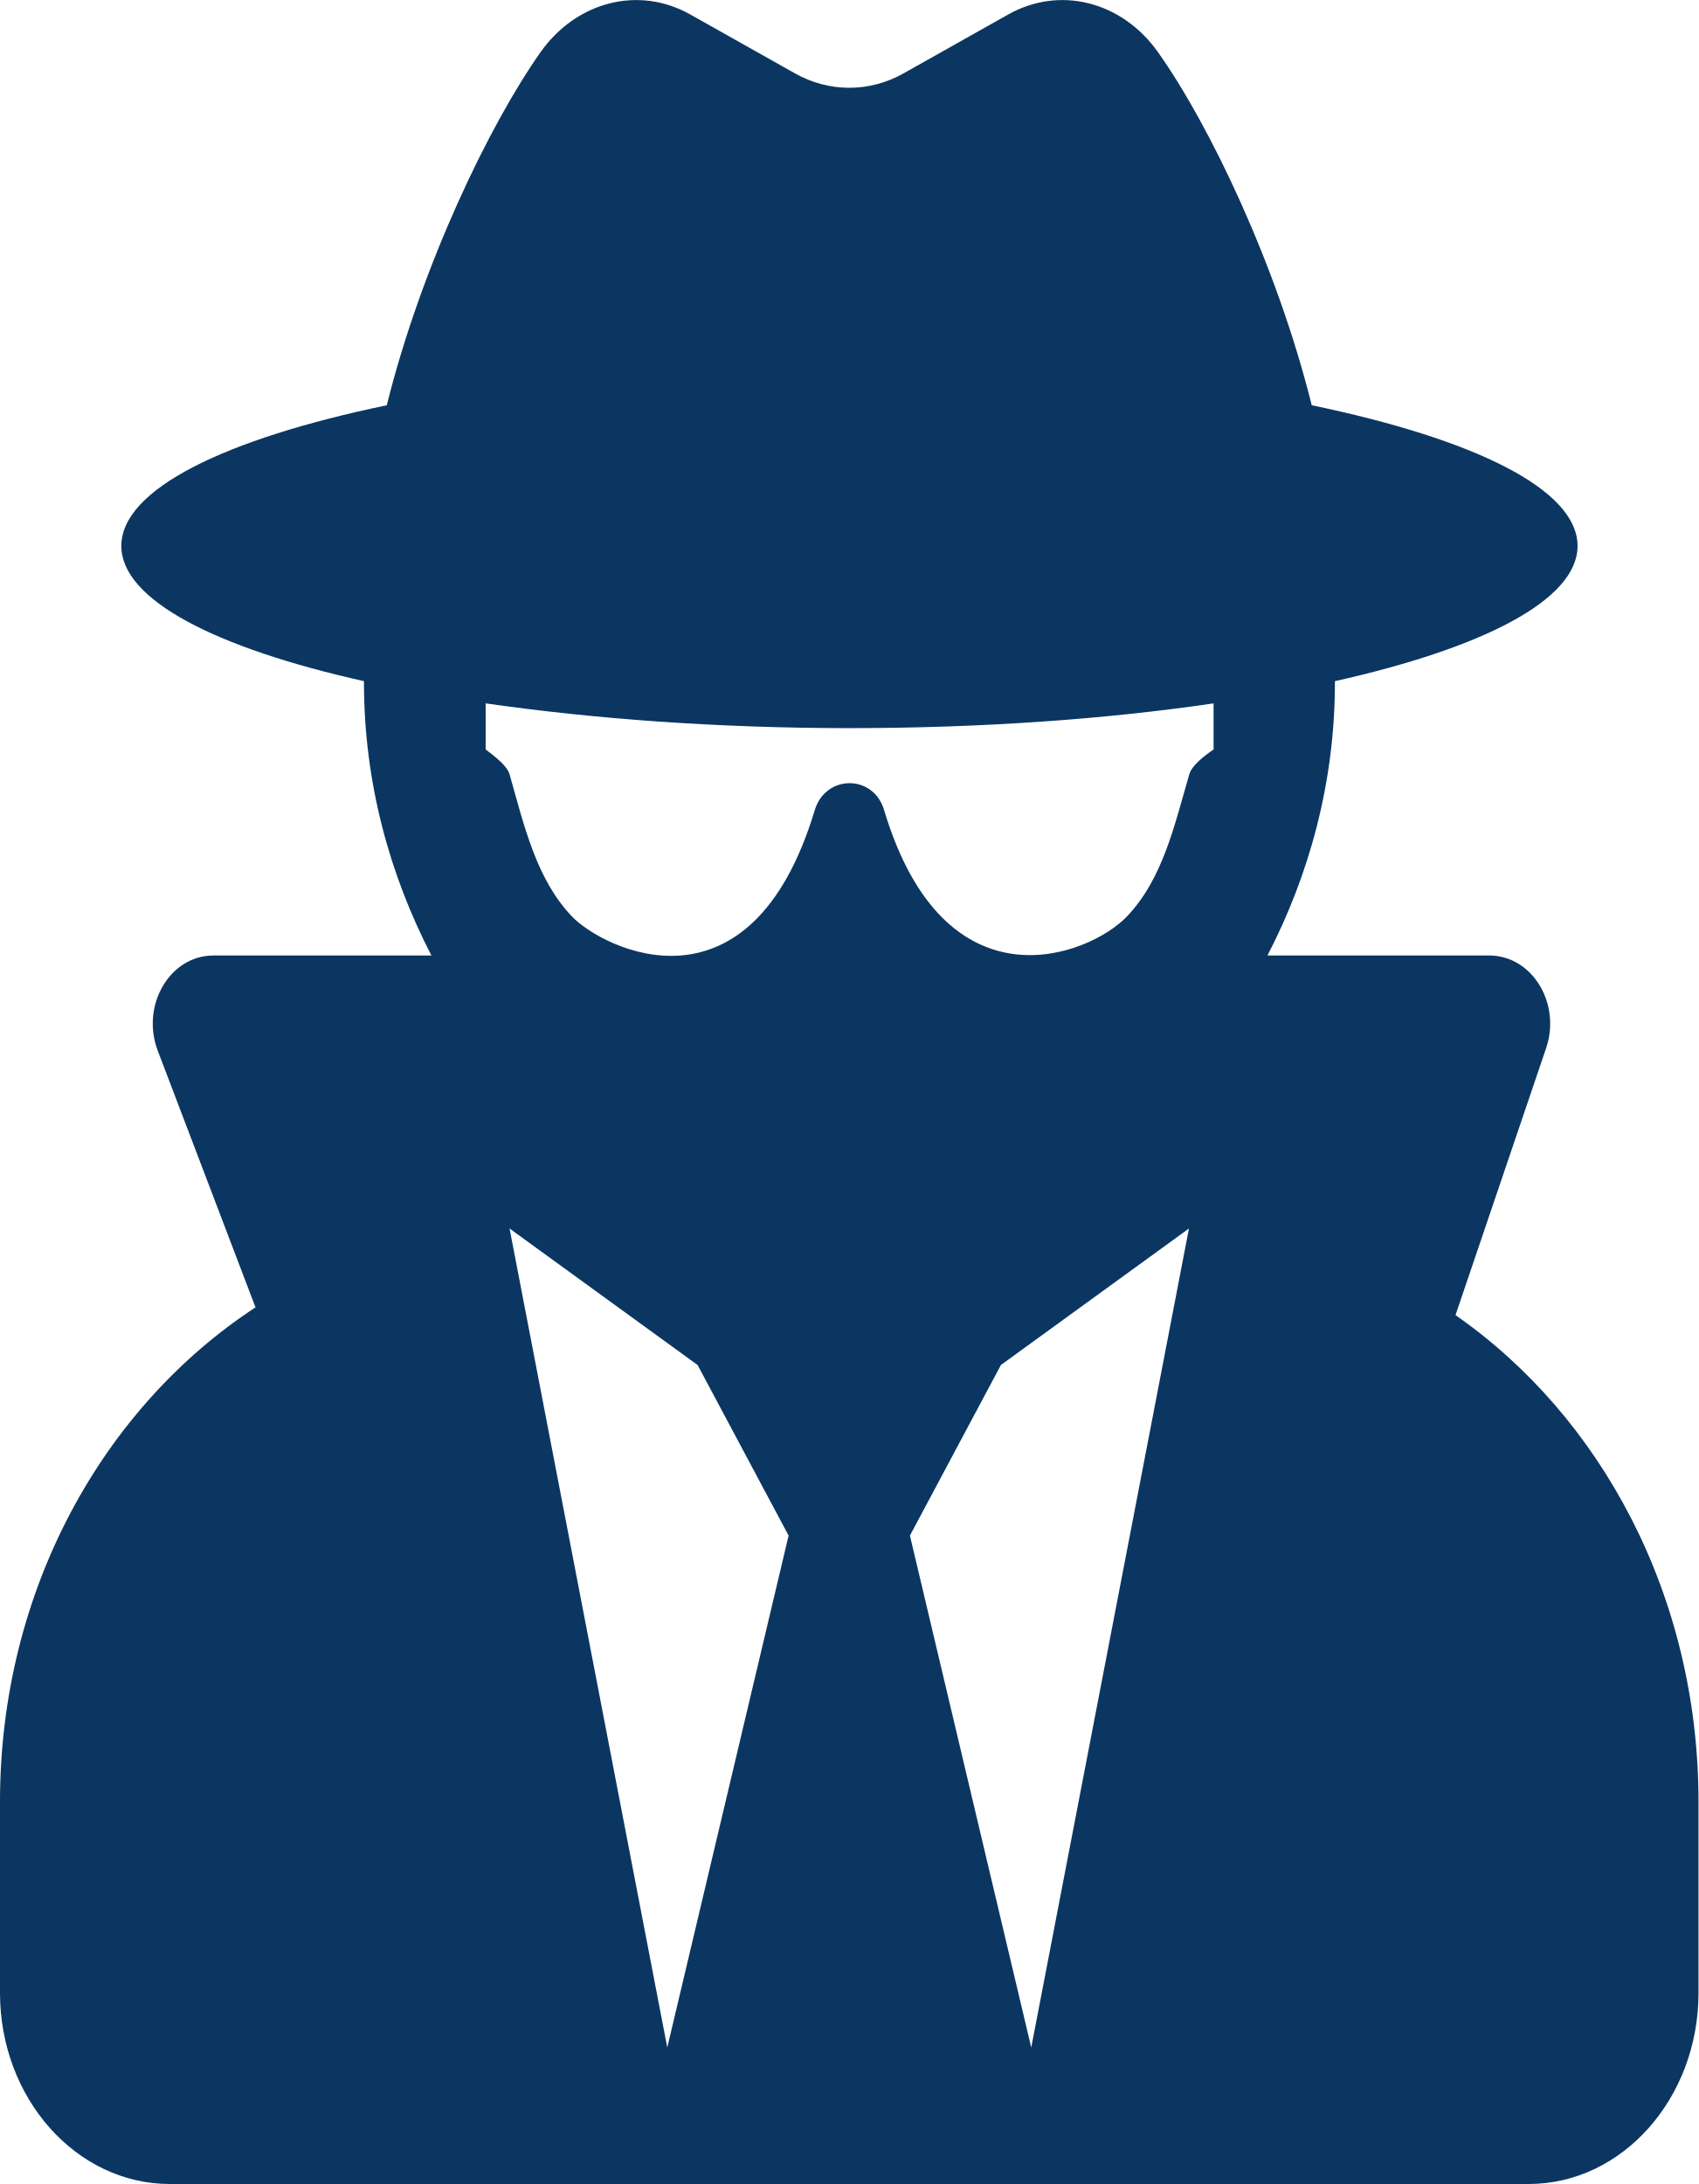
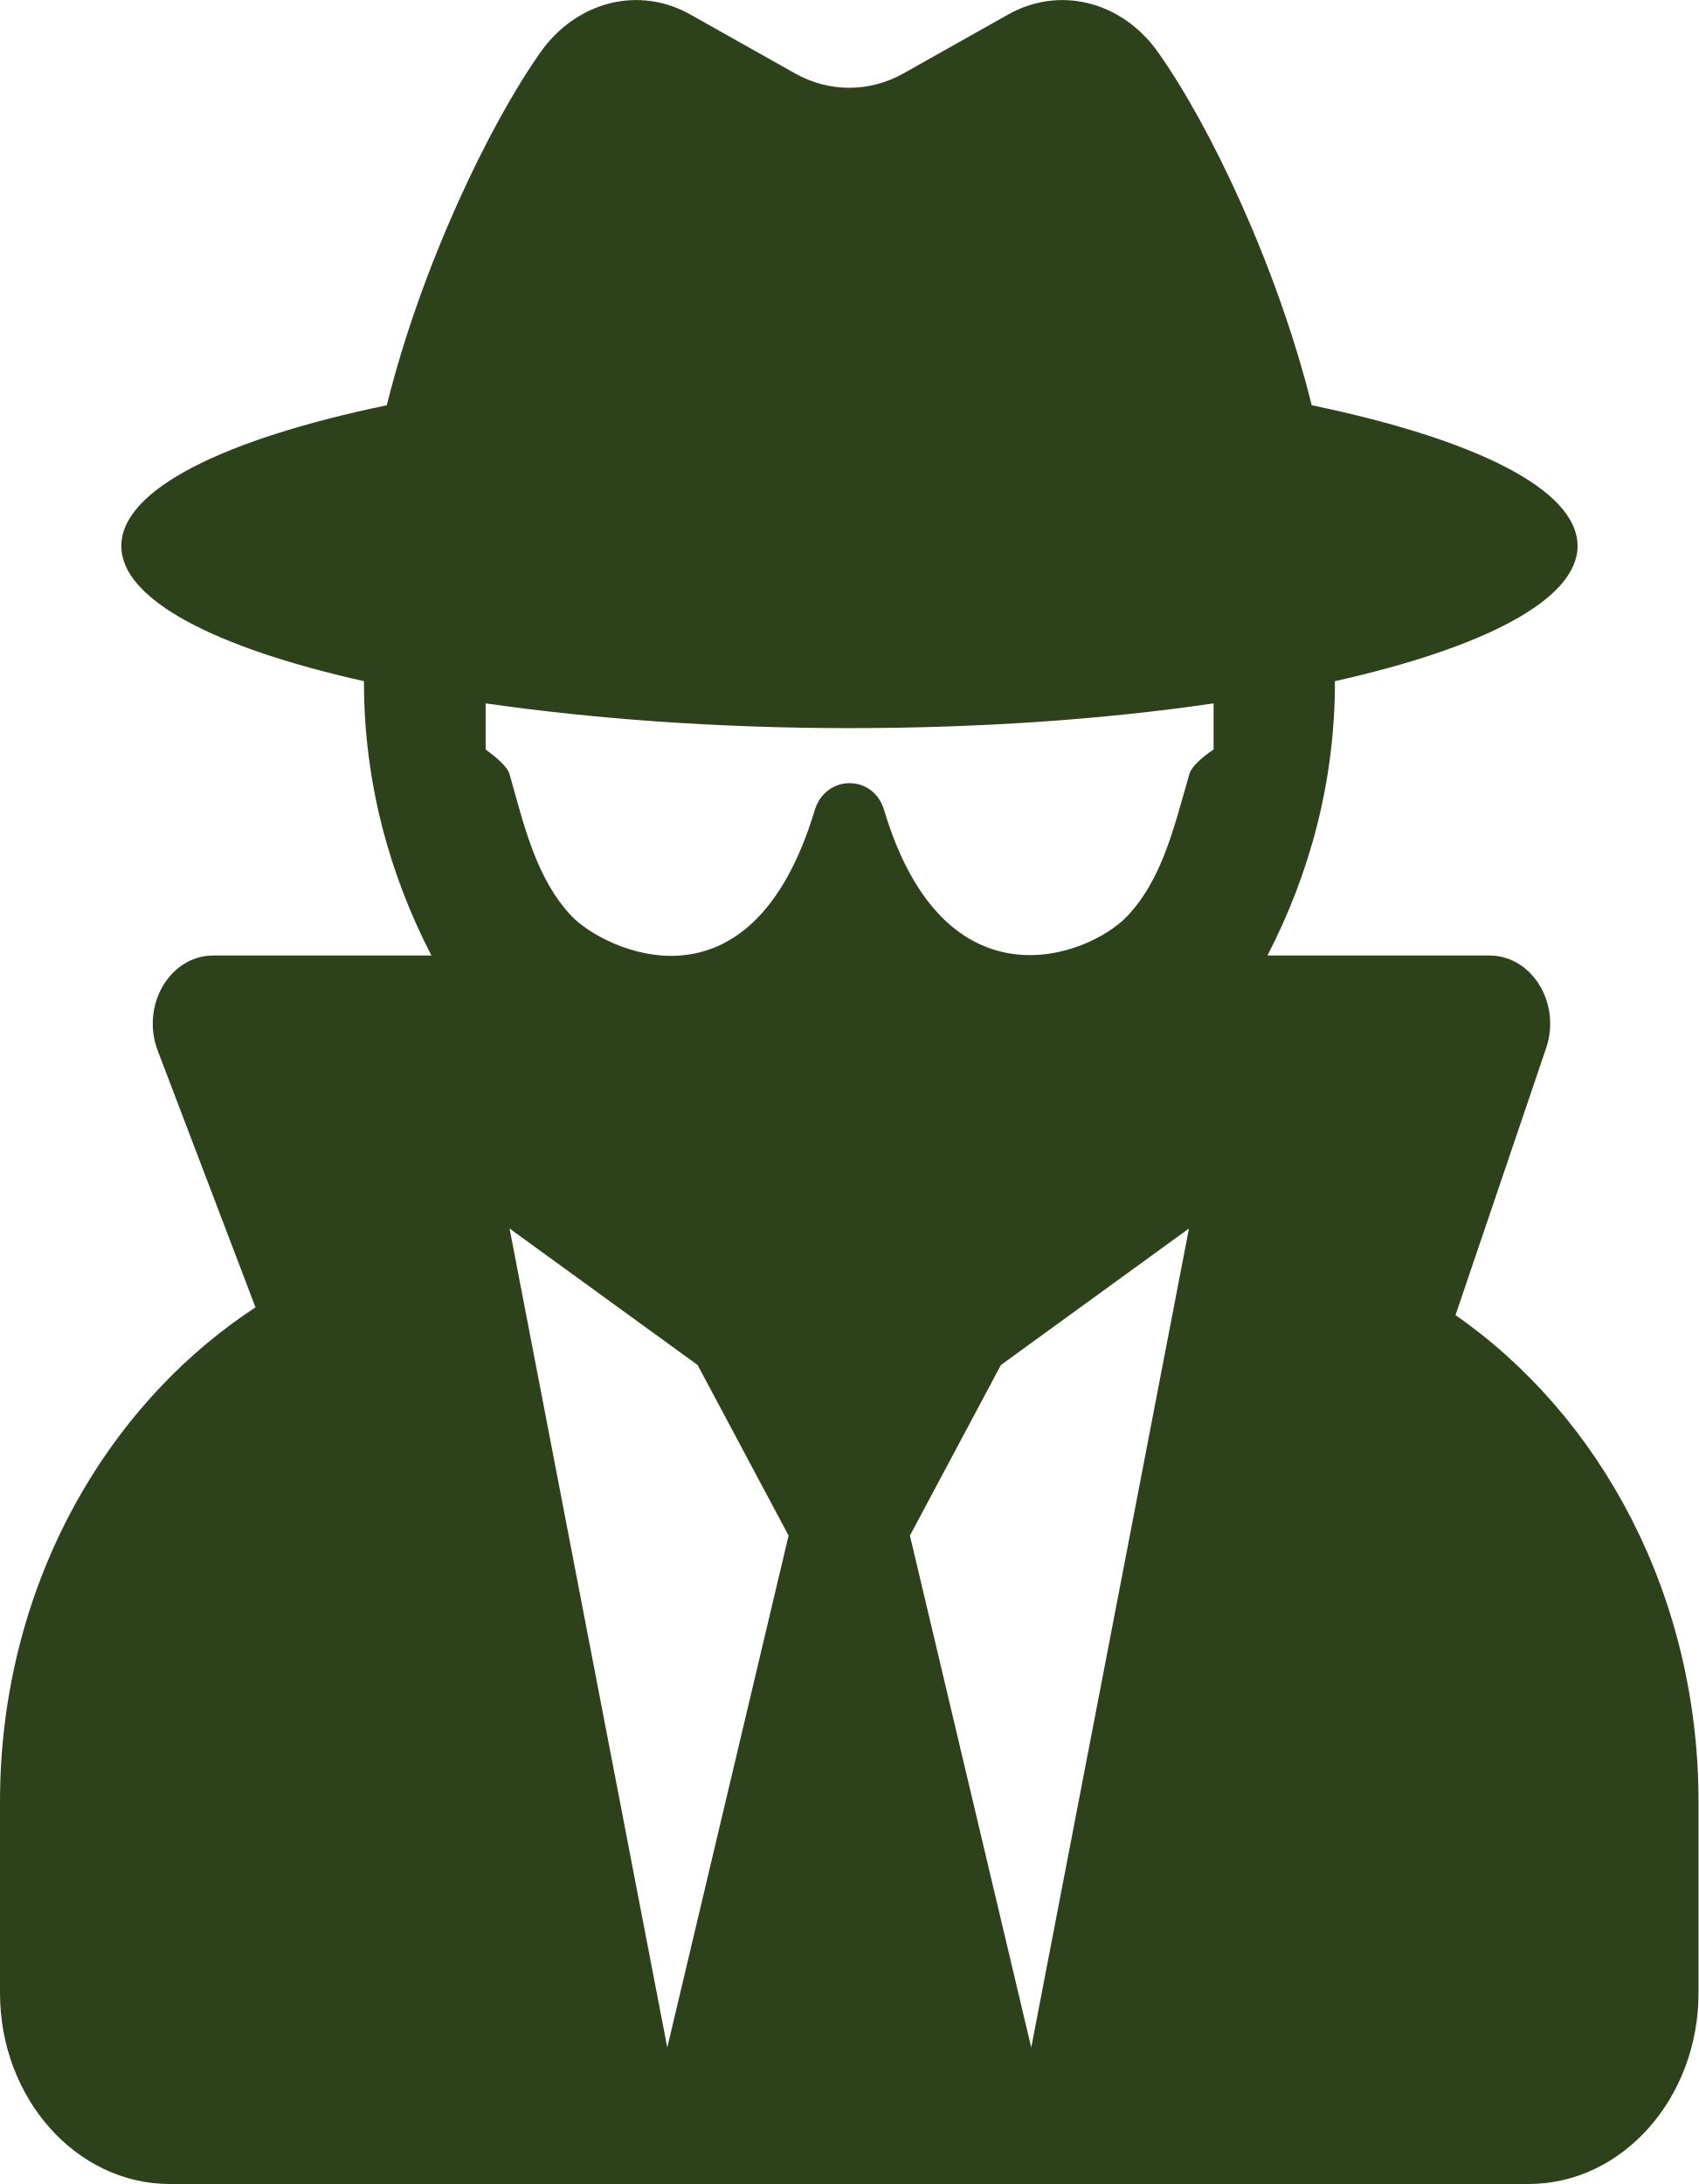
<svg xmlns="http://www.w3.org/2000/svg" width="14px" height="18px" viewBox="0 0 14 18" version="1.1">
  <defs />
  <g id="Page-1" stroke="none" stroke-width="1" fill="none" fill-rule="evenodd">
-     <g id="user-secret-solid-copy" fill="#0B3662" fill-rule="nonzero">
+     <g id="user-icon-dark" fill="#2D411A" fill-rule="nonzero">
      <path d="M11.997,10.839 L12.744,8.638 C12.869,8.269 12.628,7.875 12.275,7.875 L10.447,7.875 C10.791,7.211 11.003,6.448 11.003,5.625 L11.003,5.614 C12.228,5.34 13.003,4.943 13.003,4.5 C13.003,4.032 12.15,3.618 10.812,3.34 C10.525,2.187 9.969,1.027 9.544,0.429 C9.247,0.011 8.734,-0.12 8.309,0.12 L7.447,0.605 C7.166,0.763 6.834,0.763 6.553,0.605 L5.691,0.12 C5.266,-0.12 4.753,0.011 4.456,0.429 C4.034,1.027 3.475,2.187 3.188,3.34 C1.853,3.618 1,4.032 1,4.5 C1,4.943 1.775,5.34 3,5.614 L3,5.625 C3,6.448 3.212,7.211 3.556,7.875 L1.759,7.875 C1.4,7.875 1.159,8.286 1.3,8.659 L2.106,10.775 C0.853,11.595 0,13.103 0,14.85 L0,16.425 C0,17.293 0.628,18 1.4,18 L12.6,18 C13.372,18 14,17.293 14,16.425 L14,14.85 C14,13.148 13.194,11.672 11.997,10.839 Z M5.5,16.875 L4.2,10.125 L5.75,11.25 L6.5,12.656 L5.5,16.875 Z M8.5,16.875 L7.5,12.656 L8.25,11.25 L9.8,10.125 L8.5,16.875 Z M9.803,6.381 C9.681,6.799 9.584,7.246 9.287,7.555 C8.972,7.882 7.787,8.343 7.287,6.676 C7.2,6.381 6.806,6.381 6.716,6.676 C6.184,8.441 4.966,7.815 4.716,7.555 C4.419,7.246 4.319,6.799 4.2,6.381 C4.175,6.293 4.003,6.18 4.003,6.177 L4.003,5.797 C4.888,5.924 5.909,6.001 7.003,6.001 C8.097,6.001 9.119,5.927 10.003,5.797 L10.003,6.177 C10,6.18 9.828,6.289 9.803,6.381 Z" id="Shape" />
    </g>
  </g>
</svg>
